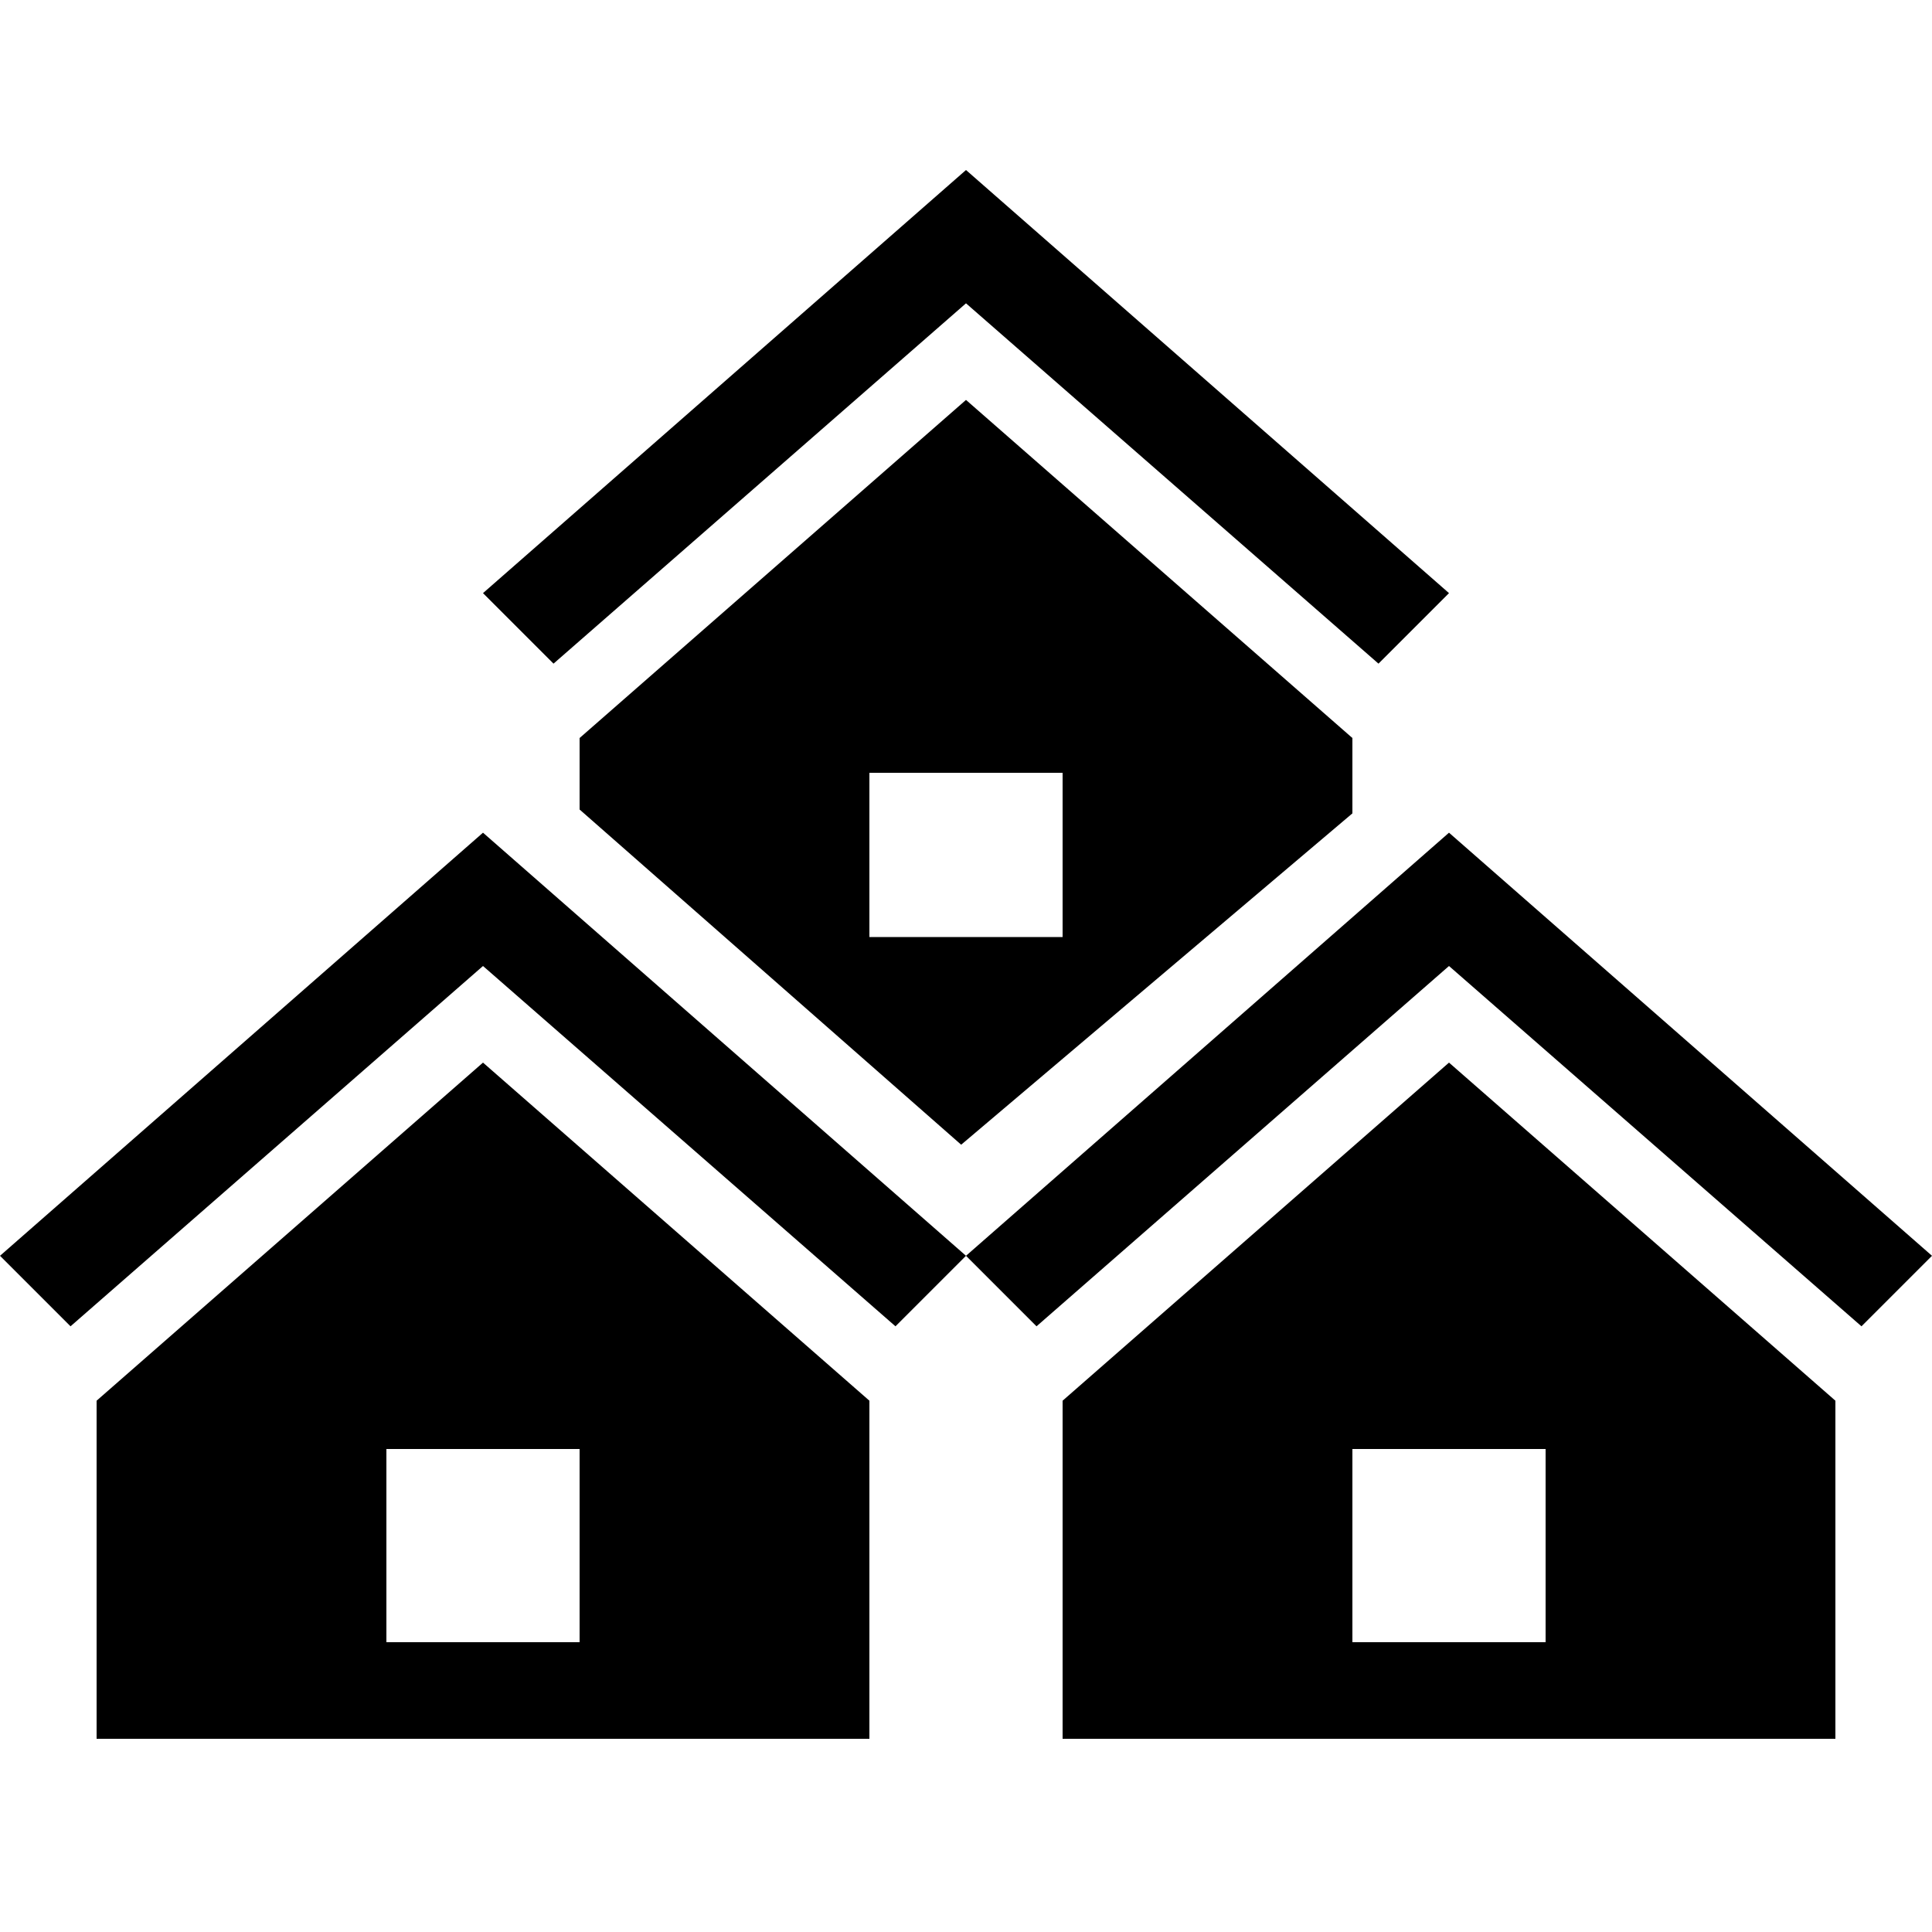
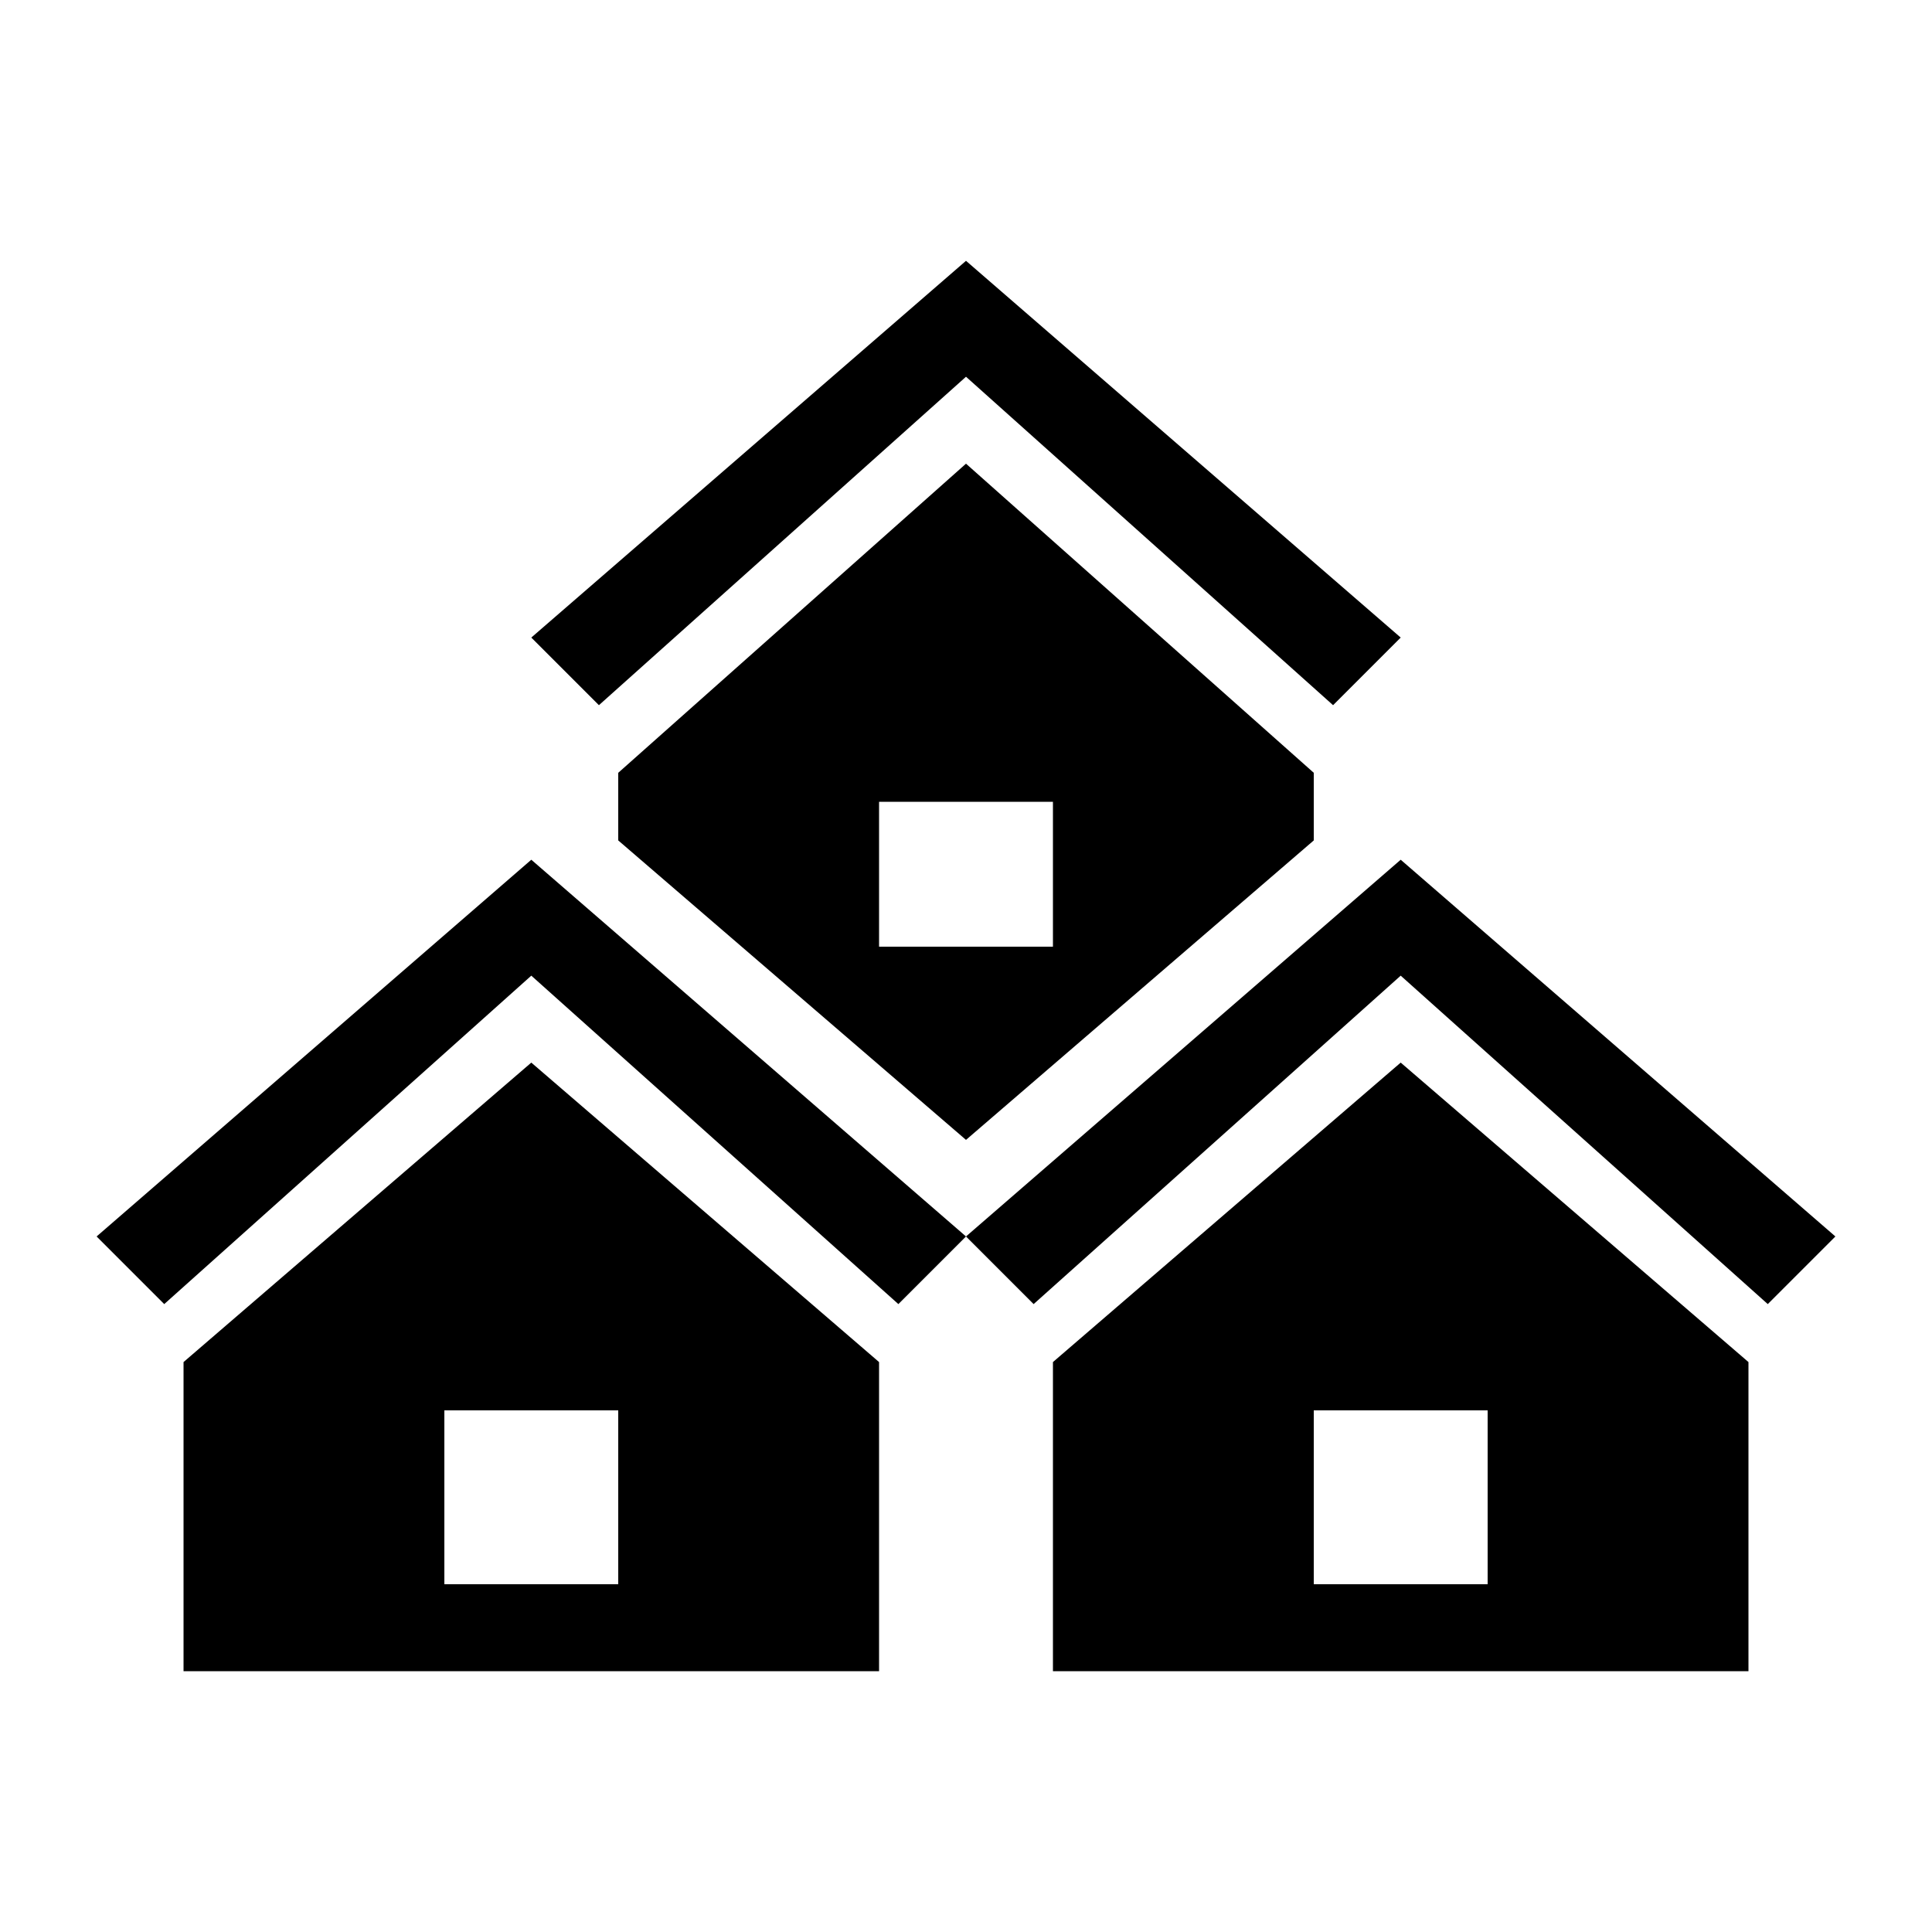
<svg xmlns="http://www.w3.org/2000/svg" version="1.1" width="20" height="20" viewBox="0 0 20 20">
-   <path d="M14.27 6.87l-4.27-3.73-4.27 3.73-0.73-0.73 5-4.38 5 4.38zM14 8.42l-4.050 3.43-3.95-3.47v-0.74l4-3.5 4 3.5v0.78zM11 9.7v-1.7h-2v1.7h2zM9.27 13.73l-4.27-3.73-4.27 3.73-0.73-0.73 5-4.38 5 4.38zM19.27 13.73l-4.27-3.73-4.27 3.73-0.73-0.73 5-4.38 5 4.38zM5 11l4 3.5v3.5h-8v-3.5zM15 11l4 3.5v3.5h-8v-3.5zM6 17v-2h-2v2h2zM16 17v-2h-2v2h2z" />
+   <path d="M13.8 7.3l-3.8-3.4-3.8 3.4-0.7-0.7 4.5-3.9 4.5 3.9-0.7 0.7zM13.6 8.7l-3.6 3.1-3.6-3.1v-0.7l3.6-3.2 3.6 3.2v0.7zM10.9 9.8v-1.5h-1.8v1.5h1.8zM9.3 13.5l-3.8-3.4-3.8 3.4-0.7-0.7 4.5-3.9 4.5 3.9-0.7 0.7zM18.3 13.5l-3.8-3.4-3.8 3.4-0.7-0.7 4.5-3.9 4.5 3.9-0.7 0.7zM5.5 11l3.6 3.1v3.2h-7.2v-3.2l3.6-3.1zM14.5 11l3.6 3.1v3.2h-7.2v-3.2l3.6-3.1zM6.4 16.4v-1.8h-1.8v1.8h1.8zM15.4 16.4v-1.8h-1.8v1.8h1.8z" />
</svg>
